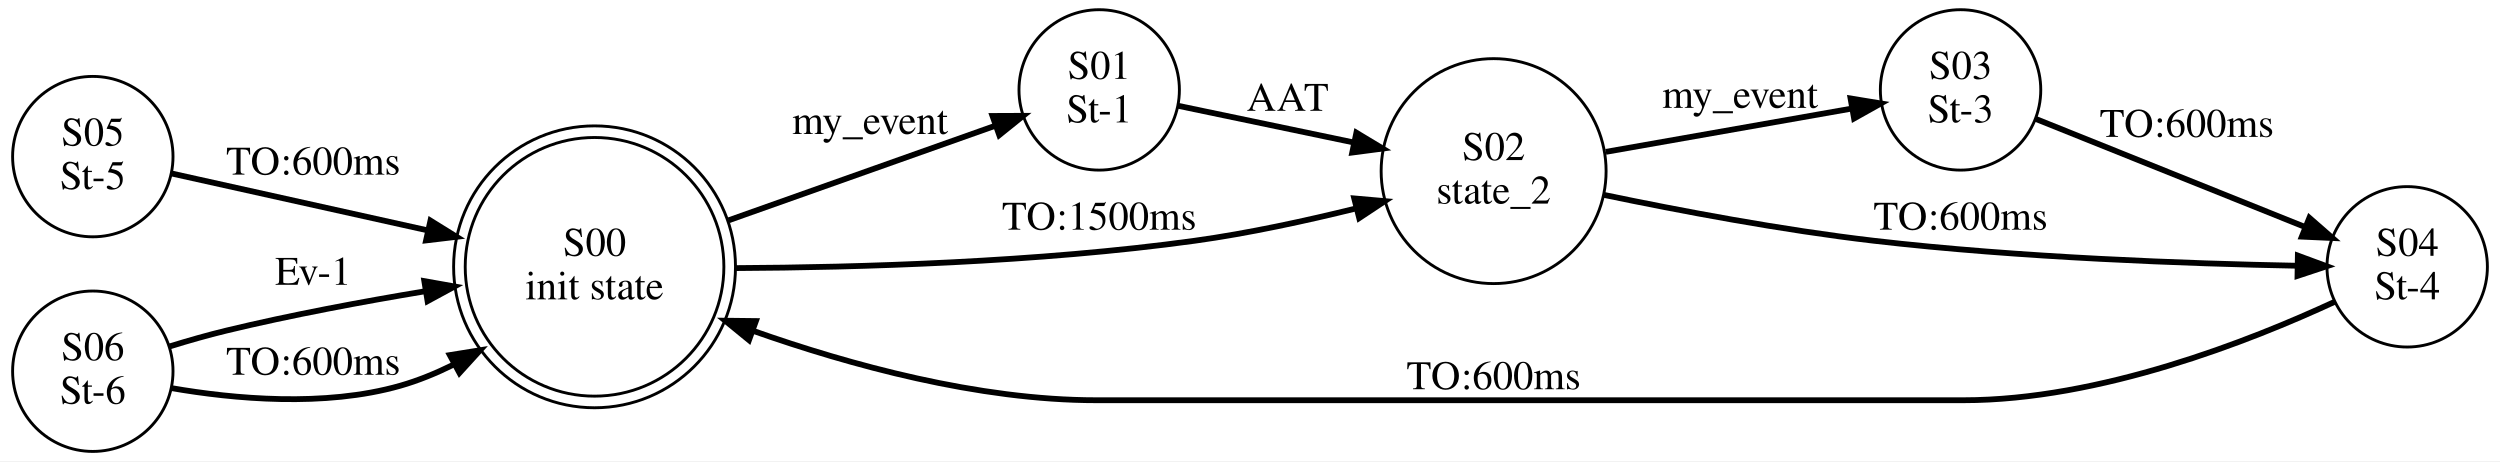
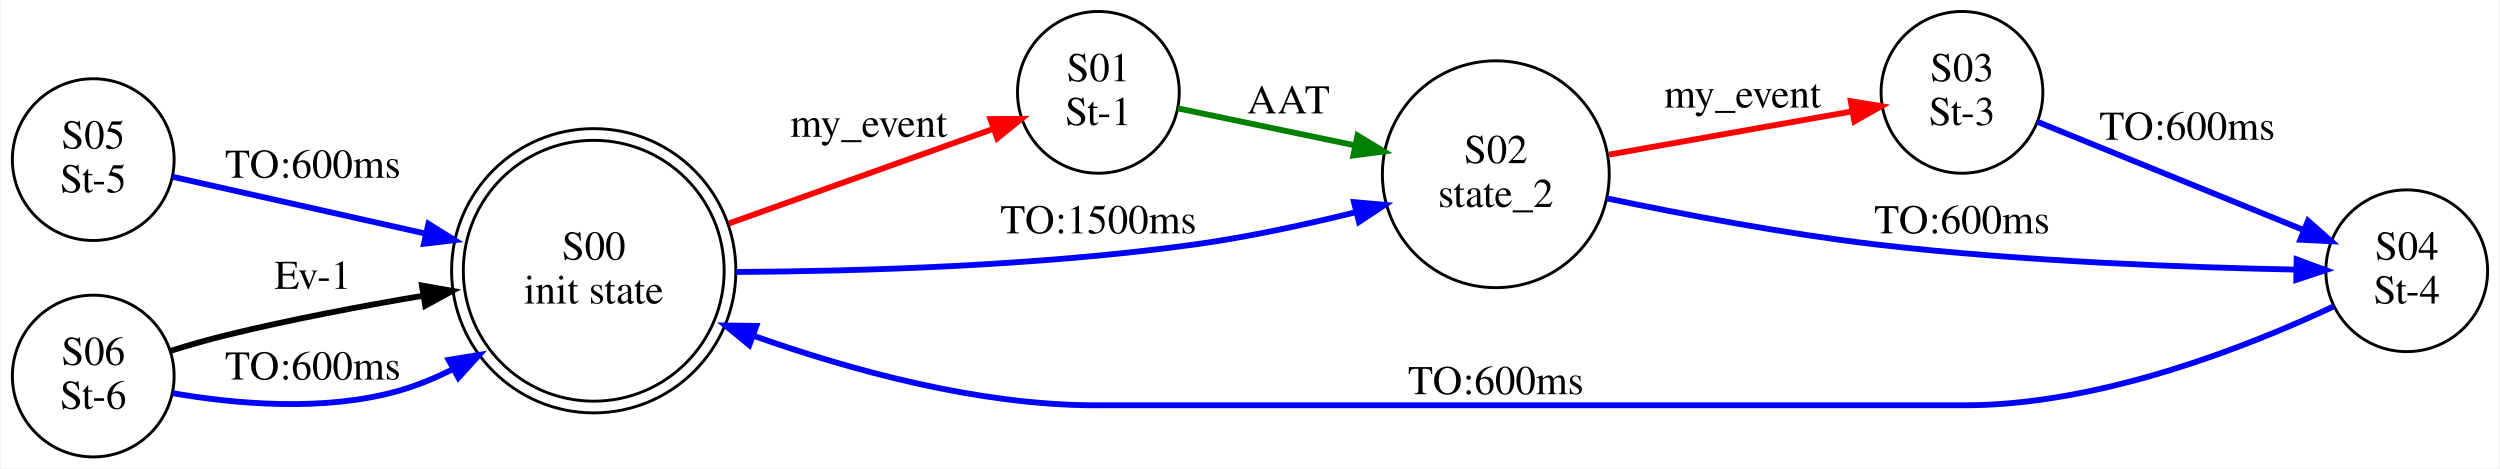
- <svg xmlns="http://www.w3.org/2000/svg" width="862pt" height="159pt" viewBox="0.00 0.00 862.00 159.00">
-   <g id="graph0" class="graph" transform="scale(1 1) rotate(0) translate(4 155)">
-     <polygon fill="white" stroke="none" points="-4,4 -4,-155 858,-155 858,4 -4,4" />
+ <svg xmlns="http://www.w3.org/2000/svg" width="854pt" height="160pt" viewBox="0.00 0.00 854.19 160.15">
+   <g id="graph0" class="graph" transform="scale(1 1) rotate(0) translate(4 156.154)">
+     <polygon fill="white" stroke="none" points="-4,4 -4,-156.154 850.186,-156.154 850.186,4 -4,4" />
    <g id="node1" class="node">
-       <ellipse fill="none" stroke="black" cx="201" cy="-63" rx="44.592" ry="44.592" />
-       <ellipse fill="none" stroke="black" cx="201" cy="-63" rx="48.596" ry="48.596" />
-       <text text-anchor="middle" x="201" y="-66.8" font-family="Times,serif" font-size="14.00">S00</text>
-       <text text-anchor="middle" x="201" y="-51.8" font-family="Times,serif" font-size="14.00">init state</text>
+       <ellipse fill="none" stroke="black" cx="198.702" cy="-63.577" rx="44.592" ry="44.592" />
+       <ellipse fill="none" stroke="black" cx="198.702" cy="-63.577" rx="48.596" ry="48.596" />
+       <text text-anchor="middle" x="198.702" y="-67.377" font-family="Times,serif" font-size="14.00">S00</text>
+       <text text-anchor="middle" x="198.702" y="-52.377" font-family="Times,serif" font-size="14.00">init state</text>
    </g>
    <g id="node2" class="node">
-       <ellipse fill="none" stroke="black" cx="375" cy="-124" rx="27.654" ry="27.654" />
-       <text text-anchor="middle" x="375" y="-127.8" font-family="Times,serif" font-size="14.00">S01</text>
-       <text text-anchor="middle" x="375" y="-112.8" font-family="Times,serif" font-size="14.00">St-1</text>
+       <ellipse fill="none" stroke="black" cx="371.25" cy="-124.577" rx="27.654" ry="27.654" />
+       <text text-anchor="middle" x="371.25" y="-128.377" font-family="Times,serif" font-size="14.00">S01</text>
+       <text text-anchor="middle" x="371.25" y="-113.377" font-family="Times,serif" font-size="14.00">St-1</text>
    </g>
    <g id="edge3" class="edge">
-       <path fill="none" stroke="black" stroke-width="2" d="M247.191,-79.027C275.963,-89.231 312.668,-102.249 339.177,-111.65" />
-       <polygon fill="black" stroke="black" stroke-width="2" points="338.205,-115.019 348.8,-115.063 340.545,-108.421 338.205,-115.019" />
-       <text text-anchor="middle" x="296" y="-108.8" font-family="Times,serif" font-size="14.00">my_event</text>
+       <path fill="none" stroke="red" stroke-width="2" d="M244.958,-79.764C273.309,-89.904 309.293,-102.775 335.417,-112.118" />
+       <polygon fill="red" stroke="red" stroke-width="2" points="334.315,-115.442 344.91,-115.514 336.673,-108.85 334.315,-115.442" />
+       <text text-anchor="middle" x="292.75" y="-109.377" font-family="Times,serif" font-size="14.00">my_event</text>
    </g>
    <g id="node3" class="node">
-       <ellipse fill="none" stroke="black" cx="511" cy="-96" rx="38.782" ry="38.782" />
-       <text text-anchor="middle" x="511" y="-99.8" font-family="Times,serif" font-size="14.00">S02</text>
-       <text text-anchor="middle" x="511" y="-84.8" font-family="Times,serif" font-size="14.00">state_2</text>
+       <ellipse fill="none" stroke="black" cx="507.141" cy="-96.577" rx="38.782" ry="38.782" />
+       <text text-anchor="middle" x="507.141" y="-100.377" font-family="Times,serif" font-size="14.00">S02</text>
+       <text text-anchor="middle" x="507.141" y="-85.377" font-family="Times,serif" font-size="14.00">state_2</text>
    </g>
    <g id="edge2" class="edge">
-       <path fill="none" stroke="black" stroke-width="2" d="M249.684,-62.56C291.583,-62.773 354.1,-64.548 408,-72 426.378,-74.541 446.301,-78.866 463.622,-83.151" />
-       <polygon fill="black" stroke="black" stroke-width="2" points="462.934,-86.587 473.488,-85.655 464.656,-79.802 462.934,-86.587" />
-       <text text-anchor="middle" x="375" y="-75.8" font-family="Times,serif" font-size="14.00">TO:1500ms</text>
+       <path fill="none" stroke="blue" stroke-width="2" d="M247.462,-63.158C289.063,-63.392 350.907,-65.188 404.25,-72.577 422.458,-75.1 442.184,-79.375 459.386,-83.625" />
+       <polygon fill="blue" stroke="blue" stroke-width="2" points="458.639,-87.046 469.192,-86.111 460.359,-80.261 458.639,-87.046" />
+       <text text-anchor="middle" x="371.25" y="-76.377" font-family="Times,serif" font-size="14.00">TO:1500ms</text>
    </g>
    <g id="edge4" class="edge">
-       <path fill="none" stroke="black" stroke-width="2" d="M402.155,-118.535C419.356,-114.941 442.366,-110.133 462.713,-105.881" />
-       <polygon fill="black" stroke="black" stroke-width="2" points="463.684,-109.254 472.757,-103.782 462.252,-102.402 463.684,-109.254" />
-       <text text-anchor="middle" x="440" y="-116.8" font-family="Times,serif" font-size="14.00">AAT</text>
+       <path fill="none" stroke="green" stroke-width="2" d="M398.383,-119.112C415.571,-115.518 438.562,-110.71 458.892,-106.458" />
+       <polygon fill="green" stroke="green" stroke-width="2" points="459.856,-109.832 468.928,-104.359 458.423,-102.98 459.856,-109.832" />
+       <text text-anchor="middle" x="436.25" y="-117.377" font-family="Times,serif" font-size="14.00">AAT</text>
    </g>
    <g id="node4" class="node">
-       <ellipse fill="none" stroke="black" cx="672" cy="-124" rx="27.654" ry="27.654" />
-       <text text-anchor="middle" x="672" y="-127.8" font-family="Times,serif" font-size="14.00">S03</text>
-       <text text-anchor="middle" x="672" y="-112.8" font-family="Times,serif" font-size="14.00">St-3</text>
+       <ellipse fill="none" stroke="black" cx="666.532" cy="-124.577" rx="27.654" ry="27.654" />
+       <text text-anchor="middle" x="666.532" y="-128.377" font-family="Times,serif" font-size="14.00">S03</text>
+       <text text-anchor="middle" x="666.532" y="-113.377" font-family="Times,serif" font-size="14.00">St-3</text>
    </g>
    <g id="edge6" class="edge">
-       <path fill="none" stroke="black" stroke-width="2" d="M549.681,-102.636C575.347,-107.156 609.144,-113.107 634.546,-117.58" />
-       <polygon fill="black" stroke="black" stroke-width="2" points="634.069,-121.05 644.524,-119.338 635.283,-114.156 634.069,-121.05" />
-       <text text-anchor="middle" x="596" y="-117.8" font-family="Times,serif" font-size="14.00">my_event</text>
+       <path fill="none" stroke="red" stroke-width="2" d="M545.84,-103.284C570.985,-107.757 603.879,-113.609 628.819,-118.046" />
+       <polygon fill="red" stroke="red" stroke-width="2" points="628.516,-121.547 638.974,-119.853 629.742,-114.655 628.516,-121.547" />
+       <text text-anchor="middle" x="591.532" y="-119.377" font-family="Times,serif" font-size="14.00">my_event</text>
    </g>
    <g id="node5" class="node">
-       <ellipse fill="none" stroke="black" cx="826" cy="-63" rx="27.654" ry="27.654" />
-       <text text-anchor="middle" x="826" y="-66.8" font-family="Times,serif" font-size="14.00">S04</text>
-       <text text-anchor="middle" x="826" y="-51.8" font-family="Times,serif" font-size="14.00">St-4</text>
+       <ellipse fill="none" stroke="black" cx="818.609" cy="-63.577" rx="27.654" ry="27.654" />
+       <text text-anchor="middle" x="818.609" y="-67.377" font-family="Times,serif" font-size="14.00">S04</text>
+       <text text-anchor="middle" x="818.609" y="-52.377" font-family="Times,serif" font-size="14.00">St-4</text>
    </g>
    <g id="edge5" class="edge">
-       <path fill="none" stroke="black" stroke-width="2" d="M549.065,-87.795C574.965,-82.398 610.426,-75.674 642,-72 692.325,-66.144 750.868,-64.091 787.922,-63.375" />
-       <polygon fill="black" stroke="black" stroke-width="2" points="788.299,-66.87 798.238,-63.2 788.18,-59.871 788.299,-66.87" />
-       <text text-anchor="middle" x="672" y="-75.8" font-family="Times,serif" font-size="14.00">TO:600ms</text>
+       <path fill="none" stroke="blue" stroke-width="2" d="M545.165,-88.317C570.818,-82.93 605.835,-76.242 637.032,-72.577 686.544,-66.76 744.125,-64.697 780.706,-63.969" />
+       <polygon fill="blue" stroke="blue" stroke-width="2" points="780.96,-67.465 790.897,-63.79 780.837,-60.466 780.96,-67.465" />
+       <text text-anchor="middle" x="666.532" y="-76.377" font-family="Times,serif" font-size="14.00">TO:600ms</text>
    </g>
    <g id="edge7" class="edge">
-       <path fill="none" stroke="black" stroke-width="2" d="M697.76,-114.064C723.044,-103.917 762.491,-88.086 790.76,-76.741" />
-       <polygon fill="black" stroke="black" stroke-width="2" points="792.274,-79.905 800.251,-72.932 789.667,-73.409 792.274,-79.905" />
-       <text text-anchor="middle" x="750" y="-107.8" font-family="Times,serif" font-size="14.00">TO:600ms</text>
+       <path fill="none" stroke="blue" stroke-width="2" d="M692.314,-114.504C717.188,-104.394 755.697,-88.742 783.458,-77.458" />
+       <polygon fill="blue" stroke="blue" stroke-width="2" points="784.844,-80.673 792.79,-73.665 782.208,-74.188 784.844,-80.673" />
+       <text text-anchor="middle" x="743.532" y="-108.377" font-family="Times,serif" font-size="14.00">TO:600ms</text>
    </g>
    <g id="edge8" class="edge">
-       <path fill="none" stroke="black" stroke-width="2" d="M801.191,-51.034C771.824,-37.404 720.008,-17 673,-17 374,-17 374,-17 374,-17 333.347,-17 289.068,-29.141 255.619,-40.948" />
-       <polygon fill="black" stroke="black" stroke-width="2" points="254.25,-37.721 246.044,-44.423 256.638,-44.301 254.25,-37.721" />
-       <text text-anchor="middle" x="511" y="-20.8" font-family="Times,serif" font-size="14.00">TO:600ms</text>
+       <path fill="none" stroke="blue" stroke-width="2" d="M793.606,-51.371C764.539,-37.743 713.723,-17.577 667.532,-17.577 370.25,-17.577 370.25,-17.577 370.25,-17.577 330.057,-17.577 286.317,-29.634 253.197,-41.402" />
+       <polygon fill="blue" stroke="blue" stroke-width="2" points="251.904,-38.148 243.713,-44.867 254.306,-44.723 251.904,-38.148" />
+       <text text-anchor="middle" x="507.141" y="-21.377" font-family="Times,serif" font-size="14.00">TO:600ms</text>
    </g>
    <g id="node6" class="node">
-       <ellipse fill="none" stroke="black" cx="28" cy="-101" rx="27.654" ry="27.654" />
-       <text text-anchor="middle" x="28" y="-104.8" font-family="Times,serif" font-size="14.00">S05</text>
-       <text text-anchor="middle" x="28" y="-89.8" font-family="Times,serif" font-size="14.00">St-5</text>
+       <ellipse fill="none" stroke="black" cx="27.577" cy="-101.577" rx="27.654" ry="27.654" />
+       <text text-anchor="middle" x="27.577" y="-105.377" font-family="Times,serif" font-size="14.00">S05</text>
+       <text text-anchor="middle" x="27.577" y="-90.377" font-family="Times,serif" font-size="14.00">St-5</text>
    </g>
    <g id="edge9" class="edge">
-       <path fill="none" stroke="black" stroke-width="2" d="M54.971,-95.229C78.391,-90.024 113.641,-82.191 143.523,-75.55" />
-       <polygon fill="black" stroke="black" stroke-width="2" points="144.424,-78.936 153.427,-73.35 142.906,-72.102 144.424,-78.936" />
-       <text text-anchor="middle" x="104" y="-94.8" font-family="Times,serif" font-size="14.00">TO:600ms</text>
+       <path fill="none" stroke="blue" stroke-width="2" d="M54.632,-95.723C77.592,-90.564 111.837,-82.87 141.067,-76.302" />
+       <polygon fill="blue" stroke="blue" stroke-width="2" points="142.181,-79.639 151.171,-74.032 140.647,-72.809 142.181,-79.639" />
+       <text text-anchor="middle" x="102.654" y="-95.377" font-family="Times,serif" font-size="14.00">TO:600ms</text>
    </g>
    <g id="node7" class="node">
-       <ellipse fill="none" stroke="black" cx="28" cy="-27" rx="27.654" ry="27.654" />
-       <text text-anchor="middle" x="28" y="-30.8" font-family="Times,serif" font-size="14.00">S06</text>
-       <text text-anchor="middle" x="28" y="-15.8" font-family="Times,serif" font-size="14.00">St-6</text>
+       <ellipse fill="none" stroke="black" cx="27.577" cy="-27.577" rx="27.654" ry="27.654" />
+       <text text-anchor="middle" x="27.577" y="-31.377" font-family="Times,serif" font-size="14.00">S06</text>
+       <text text-anchor="middle" x="27.577" y="-16.377" font-family="Times,serif" font-size="14.00">St-6</text>
    </g>
    <g id="edge1" class="edge">
-       <path fill="none" stroke="black" stroke-width="2" d="M54.542,-35.572C60.858,-37.518 67.638,-39.462 74,-41 96.266,-46.384 121.048,-51.001 142.703,-54.596" />
-       <polygon fill="black" stroke="black" stroke-width="2" points="142.301,-58.076 152.733,-56.225 143.424,-51.167 142.301,-58.076" />
-       <text text-anchor="middle" x="104" y="-56.8" font-family="Times,serif" font-size="14.00">Ev-1</text>
+       <path fill="none" stroke="black" stroke-width="2" d="M53.876,-36.147C60.133,-38.093 66.85,-40.037 73.154,-41.577 94.876,-46.883 119.025,-51.449 140.233,-55.024" />
+       <polygon fill="black" stroke="black" stroke-width="2" points="139.948,-58.524 150.384,-56.698 141.087,-51.617 139.948,-58.524" />
+       <text text-anchor="middle" x="102.654" y="-57.377" font-family="Times,serif" font-size="14.00">Ev-1</text>
    </g>
    <g id="edge10" class="edge">
-       <path fill="none" stroke="black" stroke-width="2" d="M54.992,-21.2C76.572,-17.457 107.851,-14.539 134,-22 140.214,-23.773 146.414,-26.318 152.387,-29.285" />
-       <polygon fill="black" stroke="black" stroke-width="2" points="151.095,-32.565 161.556,-34.242 154.424,-26.407 151.095,-32.565" />
-       <text text-anchor="middle" x="104" y="-25.8" font-family="Times,serif" font-size="14.00">TO:600ms</text>
+       <path fill="none" stroke="blue" stroke-width="2" d="M54.652,-21.734C75.927,-18.047 106.544,-15.227 132.154,-22.577 138.335,-24.351 144.498,-26.897 150.433,-29.863" />
+       <polygon fill="blue" stroke="blue" stroke-width="2" points="149.086,-33.115 159.543,-34.821 152.433,-26.966 149.086,-33.115" />
+       <text text-anchor="middle" x="102.654" y="-26.377" font-family="Times,serif" font-size="14.00">TO:600ms</text>
    </g>
  </g>
</svg>
